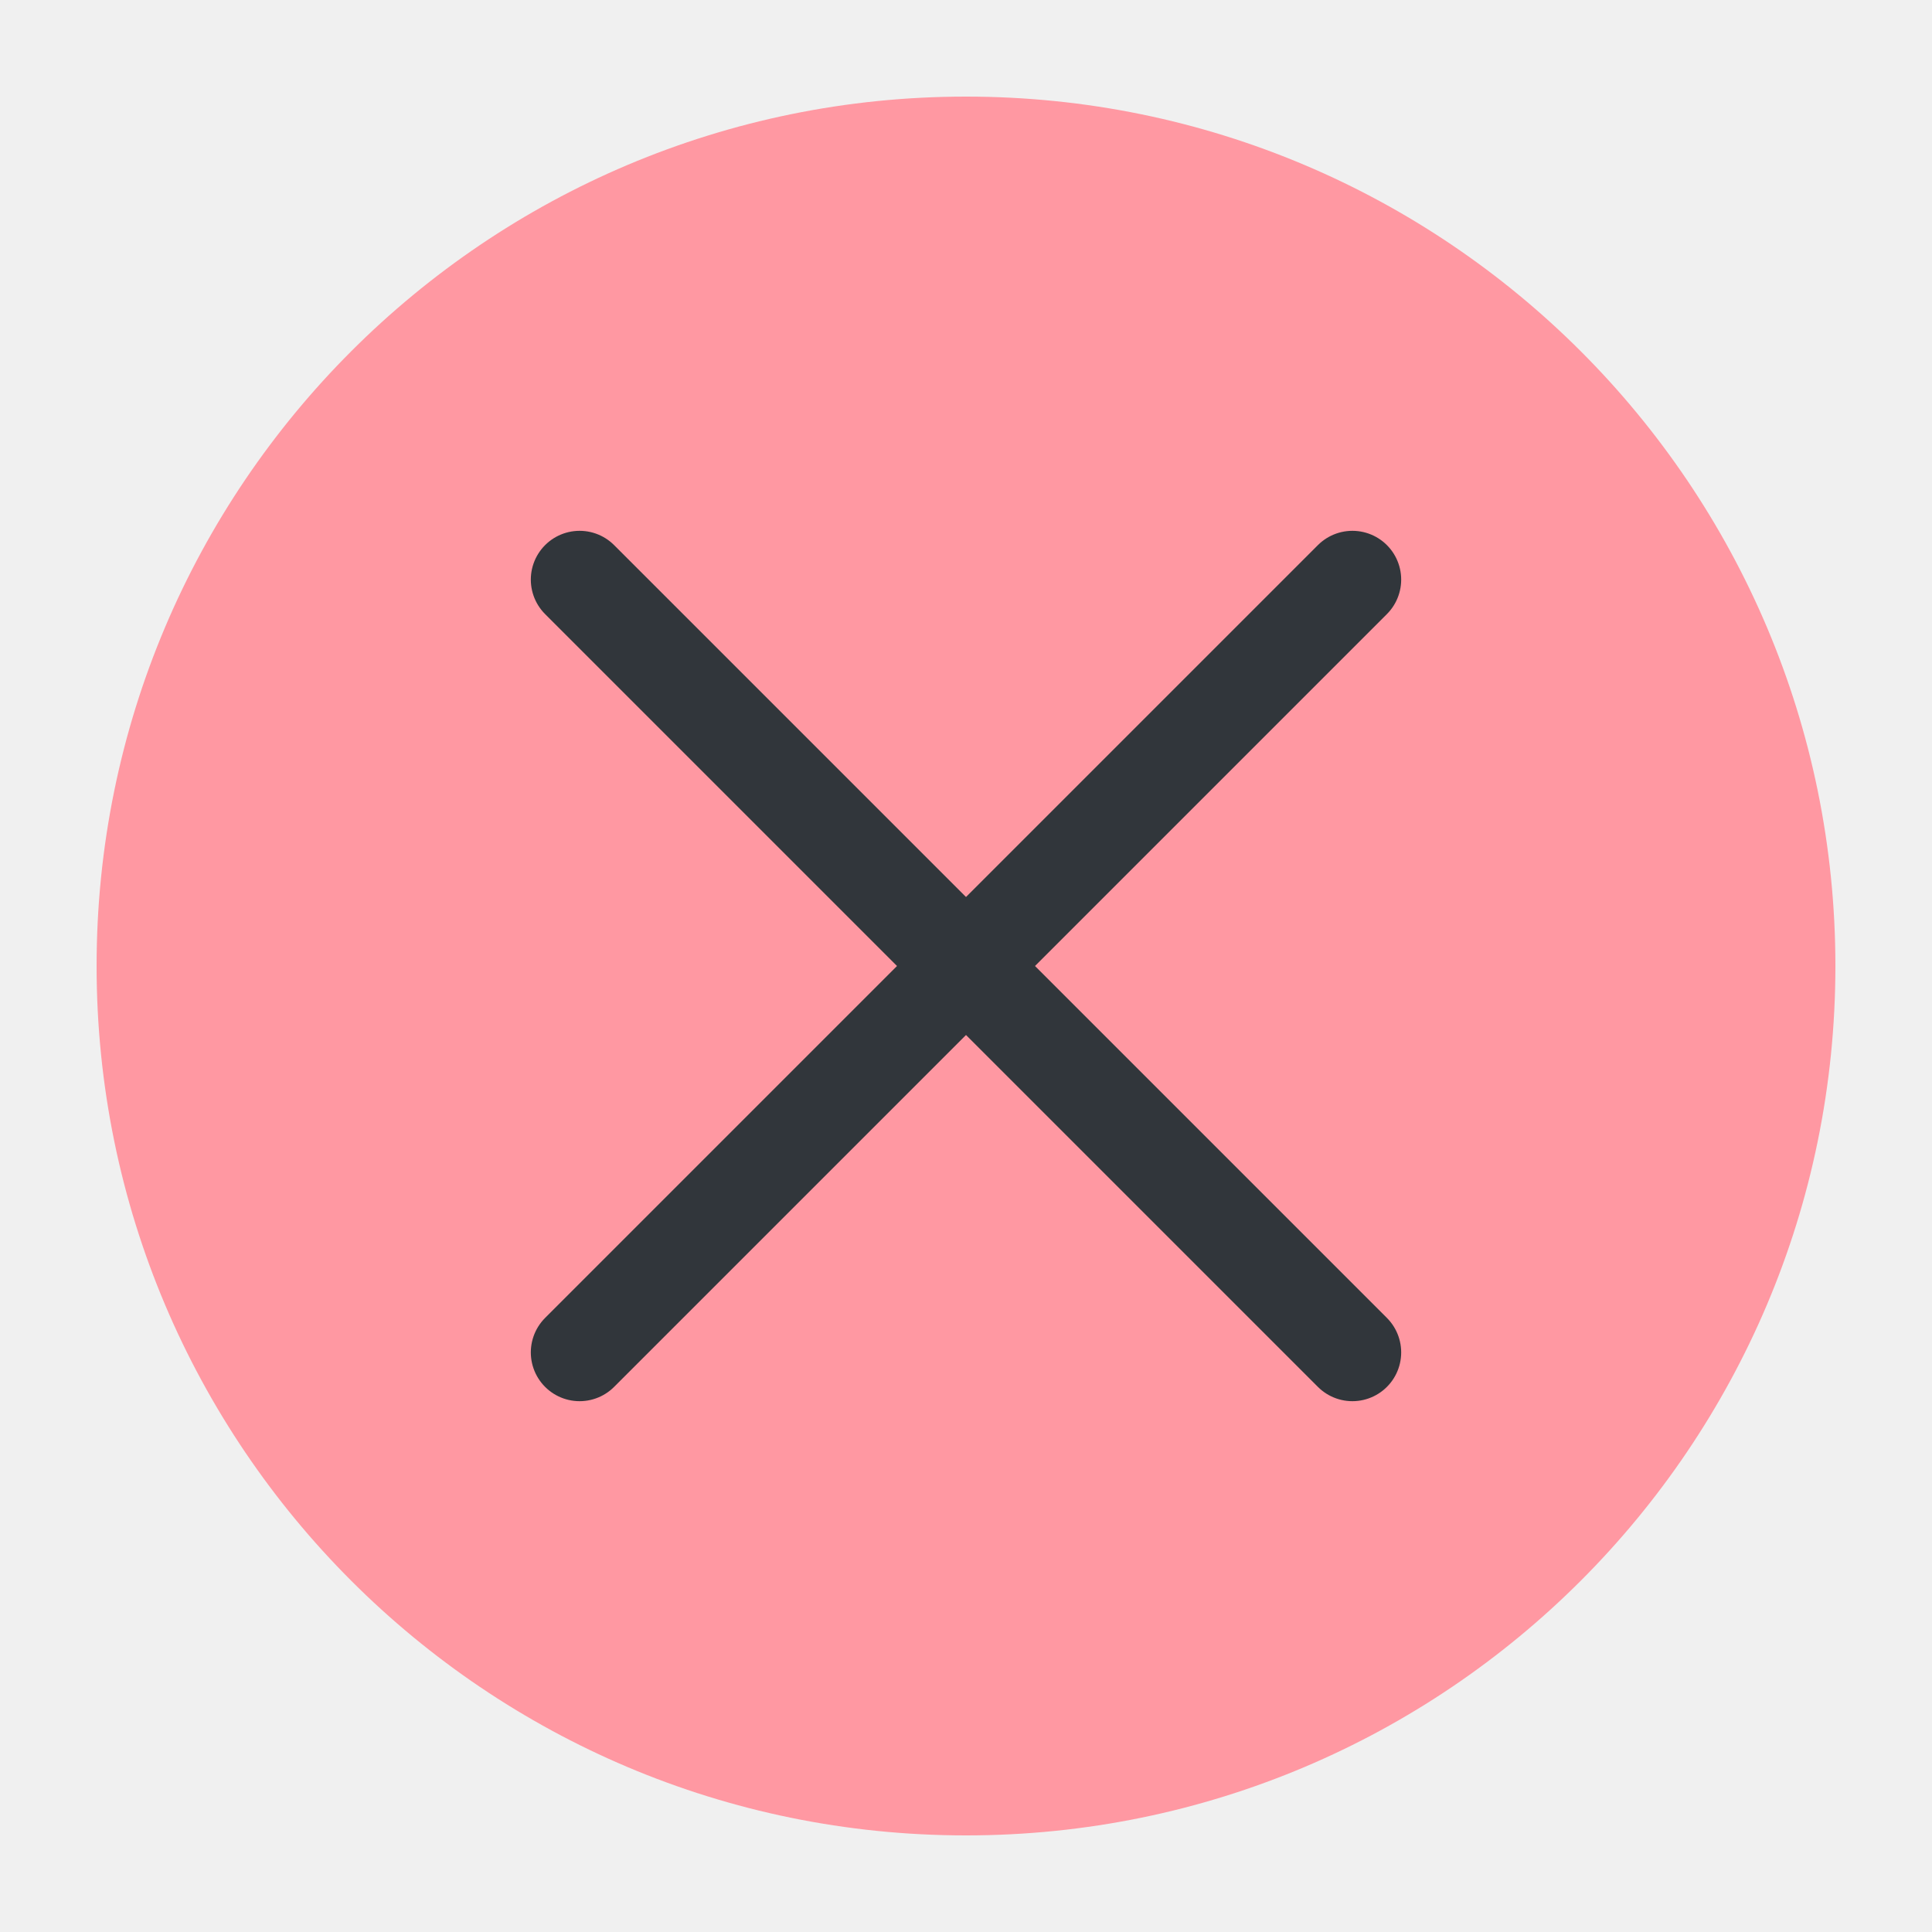
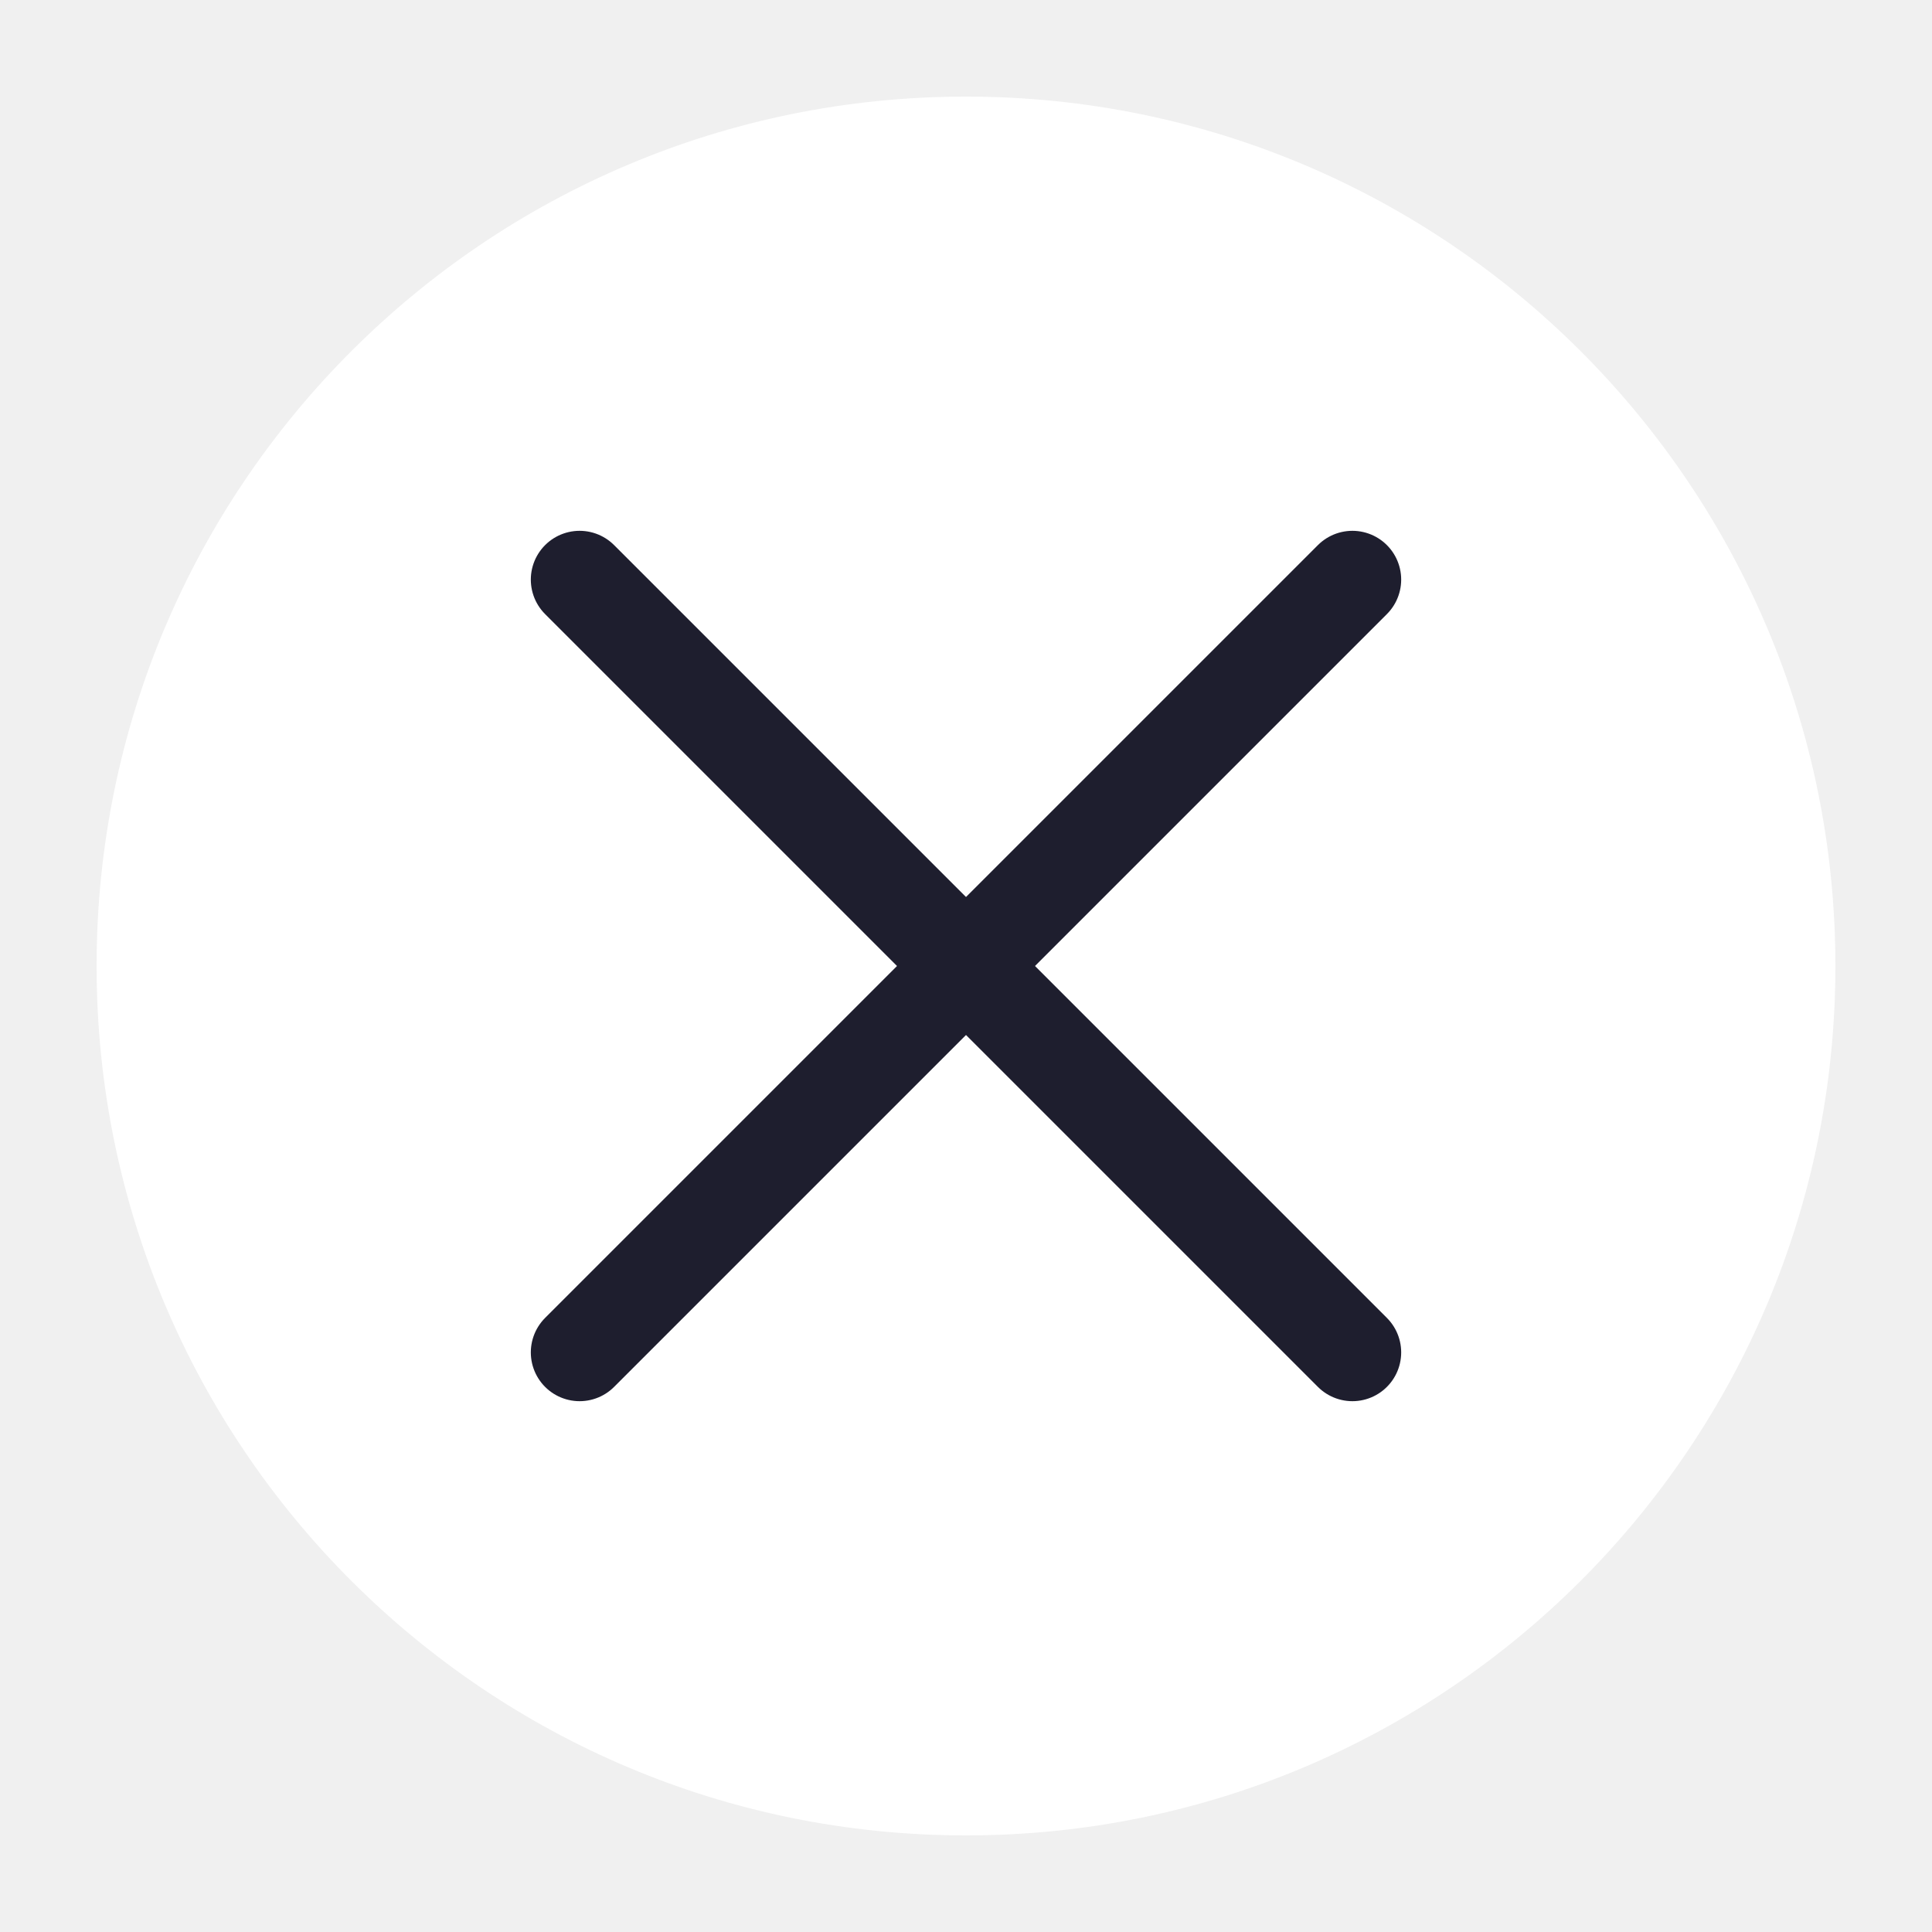
<svg xmlns="http://www.w3.org/2000/svg" viewBox="0 0 50 50" version="1.2" baseProfile="tiny">
  <defs>
</defs>
  <g fill="none" stroke="black" stroke-width="1" fill-rule="evenodd" stroke-linecap="square" stroke-linejoin="bevel">
-     <g fill="#ff98a2" fill-opacity="1" stroke="none" transform="matrix(2.5,0,0,2.5,2.5,2.5)" font-family="Noto Sans" font-size="10" font-weight="400" font-style="normal">
+     <g fill="none" stroke="#000000" stroke-opacity="1" stroke-width="1" stroke-linecap="square" stroke-linejoin="bevel" transform="matrix(1,0,0,1,0,0)" font-family="Noto Sans" font-size="10" font-weight="400" font-style="normal">
+ </g>
+     <g fill="#ffffff" fill-opacity="1" stroke="none" transform="matrix(2.5,0,0,2.5,2.5,2.5)" font-family="Noto Sans" font-size="10" font-weight="400" font-style="normal">
      <circle cx="9" cy="9" r="9" />
    </g>
-     <g fill="none" stroke="#31363b" stroke-opacity="1" stroke-width="1.01" stroke-linecap="round" stroke-linejoin="miter" stroke-miterlimit="2" transform="matrix(2.5,0,0,2.5,2.5,2.5)" font-family="Noto Sans" font-size="10" font-weight="400" font-style="normal">
+     <g fill="none" stroke="#1e1e2e" stroke-opacity="1" stroke-width="1.01" stroke-linecap="round" stroke-linejoin="miter" stroke-miterlimit="2" transform="matrix(2.5,0,0,2.5,2.5,2.5)" font-family="Noto Sans" font-size="10" font-weight="400" font-style="normal">
      <polyline fill="none" vector-effect="none" points="5,5 13,13 " />
      <polyline fill="none" vector-effect="none" points="13,5 5,13 " />
    </g>
    <g fill="none" stroke="#000000" stroke-opacity="1" stroke-width="1" stroke-linecap="square" stroke-linejoin="bevel" transform="matrix(1,0,0,1,0,0)" font-family="Noto Sans" font-size="10" font-weight="400" font-style="normal">
</g>
  </g>
</svg>
